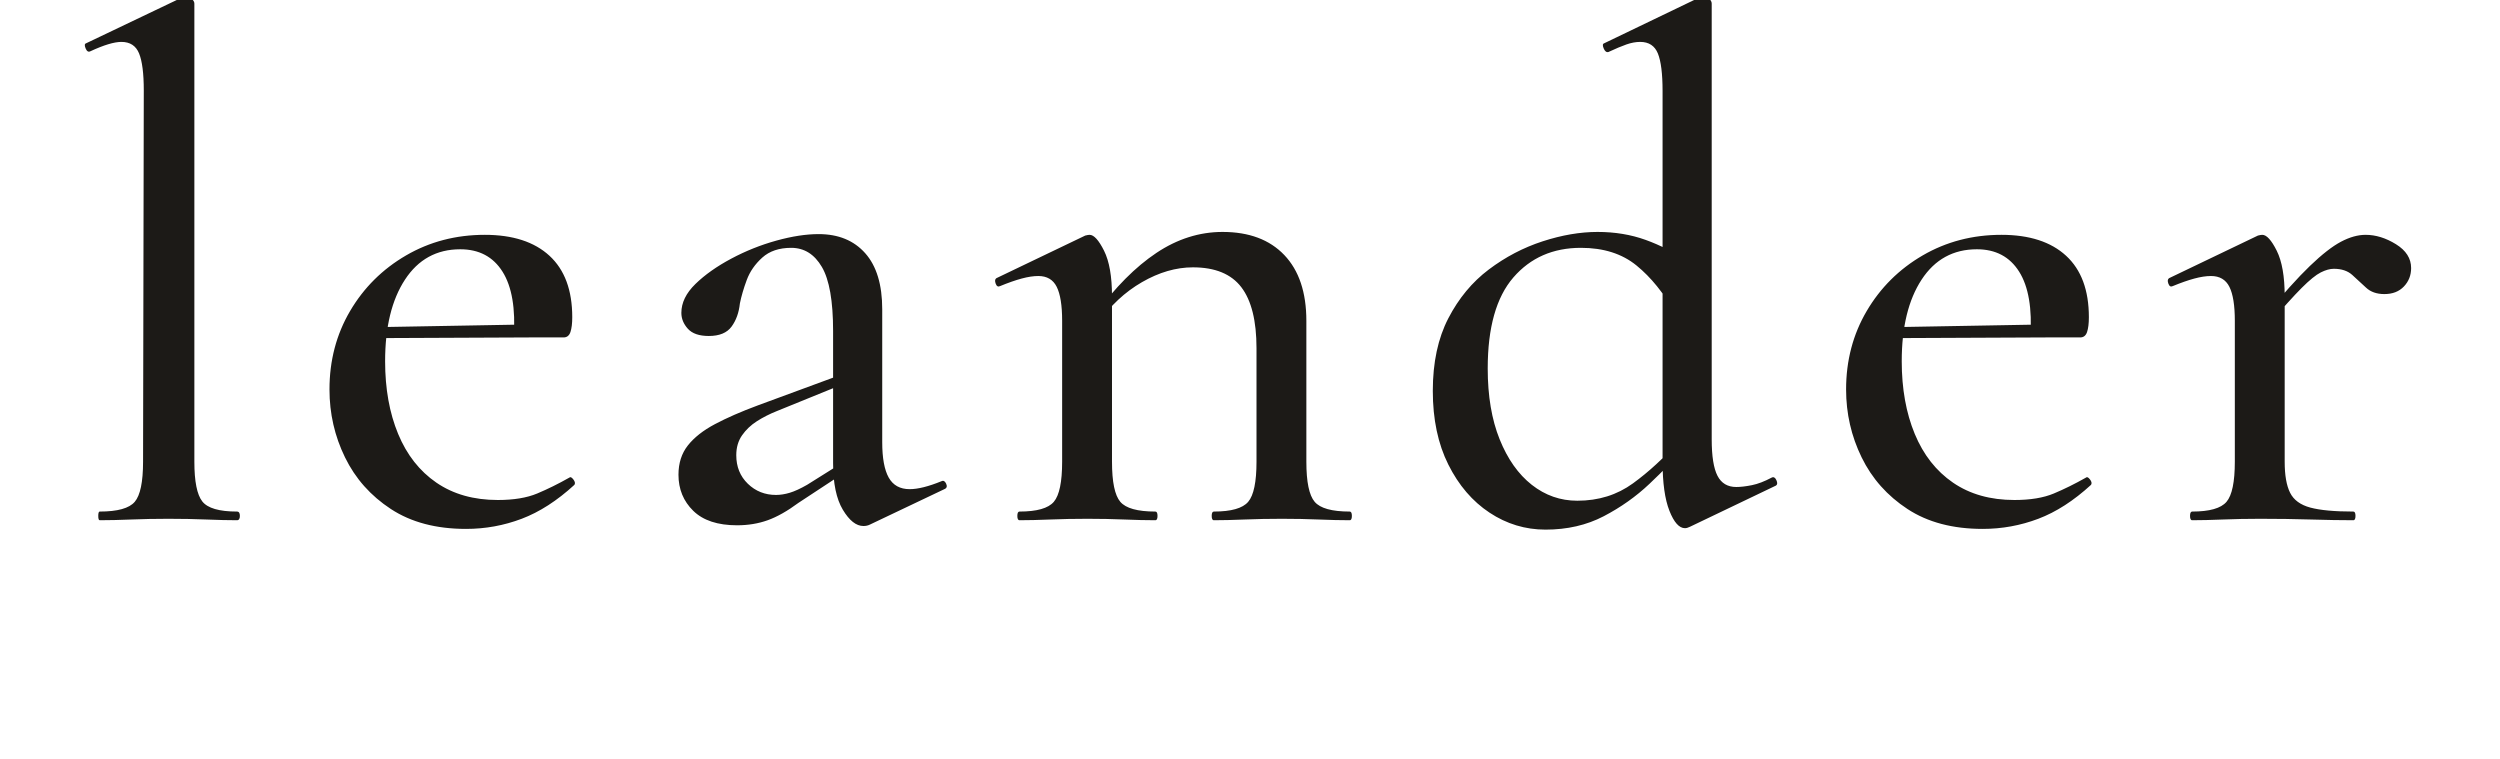
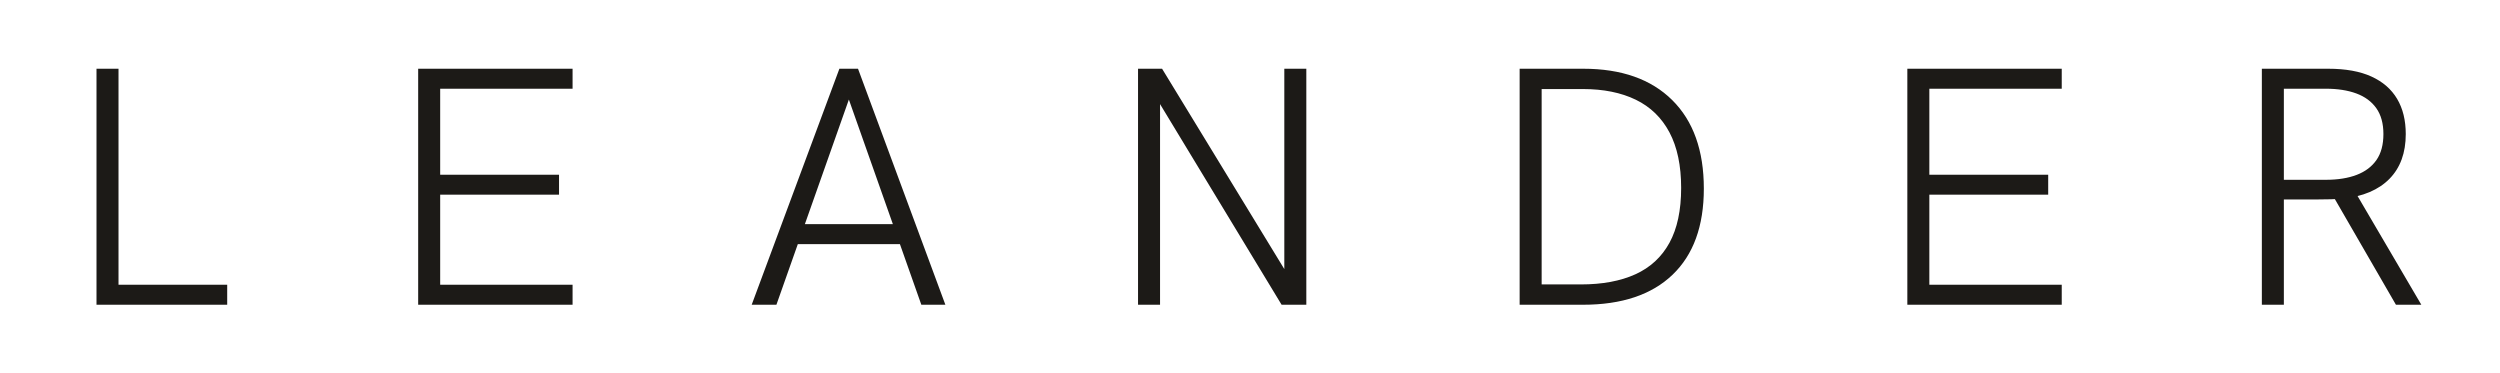
- <svg xmlns="http://www.w3.org/2000/svg" viewBox="0 0 692 210" width="692" height="210">
-   <g transform="translate(20.00 144.00)">
-     <path transform="translate(0.00 0.00)" d="M7.60 0.00Q7.20 0.00 7.20 -1.20Q7.20 -2.40 7.60 -2.40Q15.00 -2.40 17.30 -5.10Q19.60 -7.80 19.60 -16.20L19.80 -119.00Q19.80 -126.00 18.50 -129.20Q17.20 -132.40 13.60 -132.40Q10.60 -132.40 5.00 -129.80Q4.20 -129.40 3.70 -130.60Q3.20 -131.80 3.80 -132.00L30.60 -144.80Q31.00 -145.00 31.40 -145.00Q32.00 -145.00 32.90 -144.40Q33.80 -143.80 33.80 -143.00V-16.20Q33.80 -8.00 36.00 -5.20Q38.20 -2.40 45.60 -2.40Q46.40 -2.40 46.40 -1.20Q46.40 0.00 45.60 0.00Q42.00 0.00 37.10 -0.20Q32.20 -0.40 26.60 -0.40Q21.20 -0.40 16.30 -0.20Q11.40 0.00 7.60 0.00Z M109.00 2.40Q96.60 2.40 88.20 -3.10Q79.80 -8.60 75.50 -17.40Q71.20 -26.20 71.20 -36.20Q71.20 -48.20 76.90 -57.90Q82.60 -67.60 92.40 -73.30Q102.20 -79.00 114.20 -79.00Q125.80 -79.00 132.10 -73.20Q138.40 -67.40 138.40 -56.20Q138.40 -53.60 137.90 -52.10Q137.40 -50.60 136.00 -50.60H122.20Q123.00 -62.60 119.10 -68.80Q115.20 -75.00 107.40 -75.00Q97.60 -75.00 92.10 -66.60Q86.60 -58.20 86.60 -44.00Q86.60 -32.60 90.20 -23.90Q93.80 -15.20 100.80 -10.40Q107.80 -5.60 117.80 -5.60Q124.40 -5.60 128.70 -7.40Q133.00 -9.20 137.60 -11.80Q138.00 -12.20 138.70 -11.30Q139.40 -10.40 139.00 -9.80Q131.80 -3.20 124.40 -0.40Q117.00 2.40 109.00 2.40ZM82.00 -50.40 81.80 -53.40 126.60 -54.20V-50.60Z M220.80 1.20Q220.00 1.60 219.00 1.60Q216.00 1.60 213.30 -2.90Q210.60 -7.40 210.60 -15.80V-52.40Q210.60 -64.80 207.50 -70.10Q204.40 -75.40 199.00 -75.40Q194.00 -75.40 191.00 -72.70Q188.00 -70.00 186.70 -66.50Q185.40 -63.00 184.80 -60.00Q184.40 -56.20 182.50 -53.60Q180.60 -51.00 176.20 -51.00Q172.20 -51.00 170.40 -53.00Q168.60 -55.00 168.60 -57.40Q168.60 -61.60 172.50 -65.40Q176.40 -69.20 182.40 -72.40Q188.40 -75.60 194.90 -77.40Q201.40 -79.20 206.60 -79.20Q214.80 -79.20 219.50 -73.90Q224.20 -68.60 224.20 -58.40V-21.60Q224.20 -15.00 226.00 -11.80Q227.80 -8.60 231.80 -8.60Q235.20 -8.60 240.60 -10.80Q241.40 -11.20 241.90 -10.10Q242.40 -9.00 241.40 -8.60ZM184.00 1.40Q176.00 1.40 171.90 -2.60Q167.80 -6.60 167.80 -12.60Q167.80 -17.40 170.40 -20.70Q173.00 -24.00 177.90 -26.60Q182.80 -29.20 189.80 -31.80L212.60 -40.20L213.20 -37.60L195.00 -30.20Q192.00 -29.00 189.50 -27.40Q187.00 -25.80 185.40 -23.50Q183.80 -21.20 183.80 -18.00Q183.80 -13.20 187.00 -10.10Q190.20 -7.00 194.80 -7.00Q196.60 -7.00 198.60 -7.60Q200.60 -8.20 203.40 -9.80L215.20 -17.20L215.60 -14.40L201.00 -4.80Q196.40 -1.40 192.50 0.00Q188.60 1.40 184.00 1.40Z M316.00 0.00Q315.40 0.00 315.40 -1.20Q315.40 -2.40 316.00 -2.40Q323.20 -2.40 325.50 -5.10Q327.80 -7.80 327.80 -16.20V-47.60Q327.80 -59.00 323.60 -64.50Q319.40 -70.00 310.20 -70.00Q303.20 -70.00 296.10 -65.90Q289.00 -61.80 284.00 -54.60L283.20 -57.00Q291.40 -68.20 300.10 -74.00Q308.80 -79.80 318.40 -79.80Q329.40 -79.80 335.50 -73.40Q341.60 -67.00 341.60 -55.20V-16.20Q341.60 -7.80 343.90 -5.10Q346.20 -2.40 353.60 -2.40Q354.20 -2.40 354.20 -1.20Q354.20 0.00 353.60 0.00Q349.80 0.00 345.00 -0.20Q340.20 -0.40 334.80 -0.40Q329.40 -0.40 324.50 -0.20Q319.60 0.00 316.00 0.00ZM262.20 0.00Q261.60 0.00 261.60 -1.20Q261.60 -2.40 262.20 -2.40Q269.40 -2.40 271.70 -5.10Q274.00 -7.80 274.00 -16.20V-55.20Q274.00 -61.60 272.50 -64.60Q271.00 -67.60 267.40 -67.60Q265.40 -67.60 262.80 -66.90Q260.20 -66.20 256.80 -64.80Q256.00 -64.40 255.60 -65.50Q255.20 -66.60 255.80 -67.00L280.40 -78.80Q281.20 -79.00 281.60 -79.00Q283.40 -79.00 285.60 -74.60Q287.80 -70.20 287.80 -62.00V-16.20Q287.80 -7.80 290.10 -5.10Q292.40 -2.40 299.80 -2.40Q300.40 -2.40 300.40 -1.20Q300.40 0.00 299.80 0.00Q296.00 0.00 291.20 -0.20Q286.40 -0.40 281.00 -0.40Q275.60 -0.40 270.70 -0.20Q265.80 0.00 262.20 0.00Z M407.80 2.60Q399.40 2.60 392.30 -2.10Q385.20 -6.80 380.90 -15.40Q376.60 -24.00 376.60 -35.80Q376.60 -47.60 380.90 -55.90Q385.20 -64.20 392.10 -69.40Q399.00 -74.60 407.00 -77.20Q415.00 -79.80 422.20 -79.80Q429.40 -79.80 435.50 -77.60Q441.60 -75.40 446.80 -71.80L443.60 -57.40Q439.00 -65.60 433.00 -70.50Q427.00 -75.40 417.60 -75.40Q406.00 -75.40 398.90 -67.20Q391.80 -59.00 391.80 -42.00Q391.80 -30.60 395.10 -22.40Q398.40 -14.20 404.00 -9.80Q409.60 -5.40 416.60 -5.40Q425.40 -5.40 432.00 -10.20Q438.60 -15.00 444.60 -21.80L446.40 -20.20Q442.20 -15.40 436.60 -10.10Q431.00 -4.80 423.90 -1.10Q416.80 2.60 407.80 2.60ZM453.80 -143.00V-22.40Q453.80 -15.40 455.40 -12.30Q457.00 -9.20 460.60 -9.20Q462.40 -9.20 464.90 -9.70Q467.40 -10.20 470.40 -11.80Q471.20 -12.20 471.70 -11.10Q472.20 -10.00 471.60 -9.60L447.80 1.80Q447.00 2.20 446.40 2.20Q444.00 2.20 442.10 -2.60Q440.20 -7.40 440.20 -16.20V-118.80Q440.20 -126.00 438.90 -129.20Q437.60 -132.40 434.00 -132.40Q432.20 -132.40 430.20 -131.70Q428.20 -131.00 425.20 -129.60Q424.40 -129.40 423.90 -130.60Q423.40 -131.80 424.00 -132.00L450.60 -144.80Q451.00 -145.00 451.60 -145.00Q452.20 -145.00 453.00 -144.40Q453.80 -143.80 453.80 -143.00Z M528.80 2.40Q516.40 2.40 508.00 -3.10Q499.60 -8.60 495.30 -17.40Q491.00 -26.20 491.00 -36.20Q491.00 -48.20 496.70 -57.90Q502.40 -67.60 512.20 -73.30Q522.00 -79.00 534.00 -79.00Q545.60 -79.00 551.90 -73.20Q558.20 -67.40 558.20 -56.20Q558.20 -53.60 557.70 -52.10Q557.20 -50.60 555.80 -50.60H542.00Q542.80 -62.60 538.90 -68.80Q535.00 -75.00 527.20 -75.00Q517.40 -75.00 511.90 -66.60Q506.40 -58.20 506.40 -44.00Q506.40 -32.60 510.00 -23.90Q513.60 -15.20 520.60 -10.40Q527.60 -5.60 537.60 -5.60Q544.20 -5.60 548.50 -7.40Q552.80 -9.20 557.40 -11.80Q557.80 -12.20 558.50 -11.30Q559.20 -10.40 558.80 -9.80Q551.60 -3.20 544.20 -0.40Q536.80 2.40 528.80 2.40ZM501.80 -50.40 501.60 -53.40 546.40 -54.20V-50.60Z M608.00 -54.20 606.80 -56.40Q614.40 -65.60 619.40 -70.40Q624.40 -75.20 628.00 -77.10Q631.60 -79.00 634.80 -79.00Q639.00 -79.00 643.20 -76.40Q647.40 -73.80 647.40 -69.80Q647.40 -66.80 645.40 -64.70Q643.40 -62.60 640.00 -62.60Q636.80 -62.60 634.90 -64.40Q633.00 -66.20 631.10 -67.90Q629.20 -69.60 626.00 -69.60Q624.40 -69.60 622.40 -68.60Q620.40 -67.60 617.10 -64.30Q613.80 -61.00 608.00 -54.20ZM586.80 0.00Q586.20 0.00 586.20 -1.20Q586.20 -2.40 586.80 -2.40Q594.00 -2.40 596.30 -5.10Q598.60 -7.80 598.60 -16.20V-55.20Q598.60 -61.60 597.10 -64.60Q595.60 -67.60 592.00 -67.60Q590.00 -67.60 587.40 -66.90Q584.80 -66.20 581.40 -64.80Q580.60 -64.40 580.20 -65.50Q579.80 -66.60 580.40 -67.00L605.00 -78.80Q605.80 -79.00 606.20 -79.00Q608.00 -79.00 610.20 -74.60Q612.40 -70.20 612.40 -62.00V-16.20Q612.40 -10.60 613.90 -7.60Q615.40 -4.60 619.50 -3.50Q623.60 -2.40 631.40 -2.40Q632.00 -2.40 632.00 -1.20Q632.00 0.00 631.40 0.00Q626.20 0.00 619.60 -0.20Q613.00 -0.40 605.60 -0.40Q600.20 -0.40 595.30 -0.20Q590.40 0.00 586.80 0.00Z" fill="#1C1A17" />
-   </g>
+ <svg xmlns="http://www.w3.org/2000/svg" viewBox="0 0 886 132" width="886" height="132">
+   <path transform="translate(24.00 108.00)" d="M10.20 0.00V-83.64H18.00V-7.08H56.52V0.00Z M124.20 0.00V-83.64H178.92V-76.56H132.00V-46.08H174.12V-39.00H132.00V-7.08H178.92V0.00Z M242.40 0.00 273.48 -83.64H280.08L311.04 0.00H302.52L276.84 -72.72L251.16 0.00ZM257.76 -21.48 260.28 -28.56H293.28L295.92 -21.48Z M379.32 0.00V-83.64H387.84L432.72 -10.08H431.16V-83.64H438.96V0.00H430.20L385.56 -73.68H387.12V0.00Z M514.56 0.00V-83.64H537.12Q557.40 -83.64 568.62 -72.54Q579.84 -61.44 579.84 -41.16Q579.84 -21.24 568.74 -10.62Q557.64 0.00 537.00 0.00ZM522.36 -7.20H536.28Q547.68 -7.20 555.60 -10.80Q563.52 -14.40 567.66 -21.96Q571.80 -29.52 571.80 -41.40Q571.80 -53.28 567.66 -61.08Q563.52 -68.88 555.72 -72.66Q547.92 -76.44 537.00 -76.44H522.36Z M651.96 0.00V-83.64H706.68V-76.56H659.76V-46.08H701.88V-39.00H659.76V-7.08H706.68V0.00Z M777.60 0.00V-83.64H801.12Q810.36 -83.64 816.42 -80.88Q822.48 -78.12 825.54 -72.96Q828.60 -67.80 828.60 -60.48Q828.60 -50.52 822.84 -44.64Q817.08 -38.76 806.16 -37.56Q804.48 -37.44 802.14 -37.38Q799.80 -37.32 797.64 -37.32H785.40V0.00ZM825.12 0.00 802.92 -38.40 810.96 -39.48 834.12 0.00ZM785.40 -44.28H800.28Q806.64 -44.28 811.20 -46.02Q815.76 -47.76 818.22 -51.30Q820.68 -54.84 820.68 -60.48Q820.68 -66.12 818.16 -69.66Q815.64 -73.20 811.08 -74.88Q806.52 -76.56 800.28 -76.56H785.40Z" fill="#1C1A17" />
</svg>
